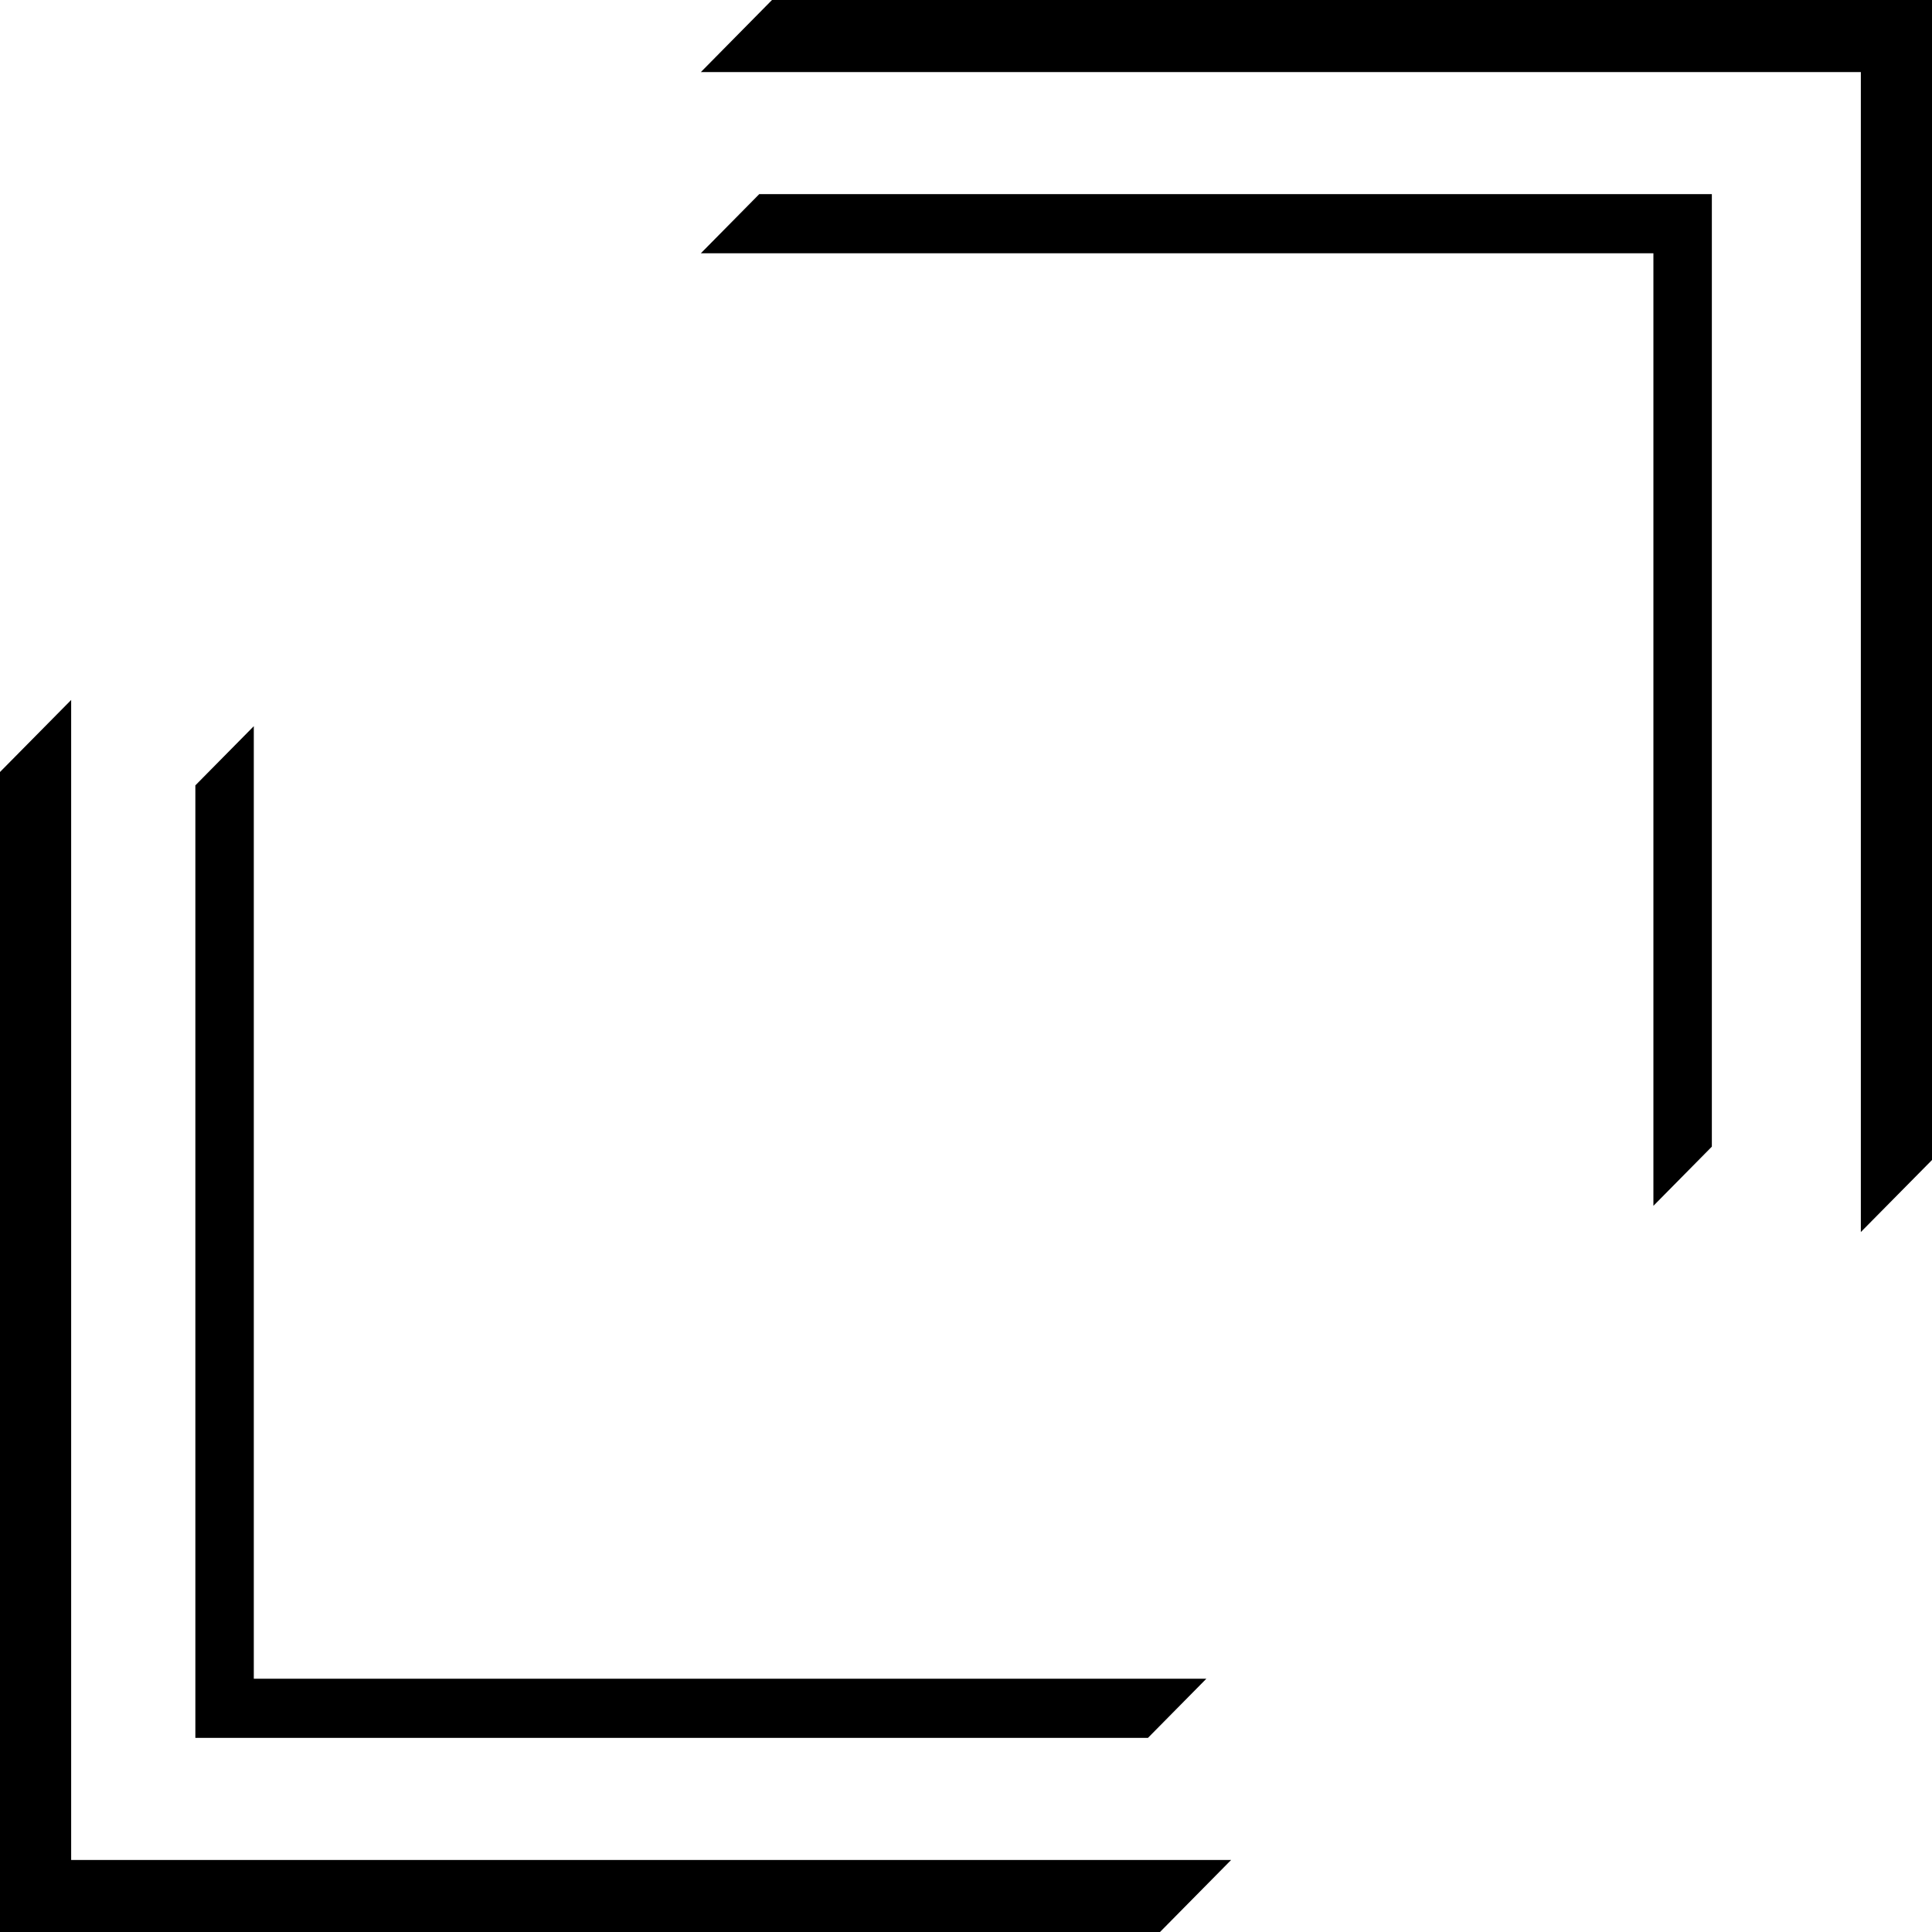
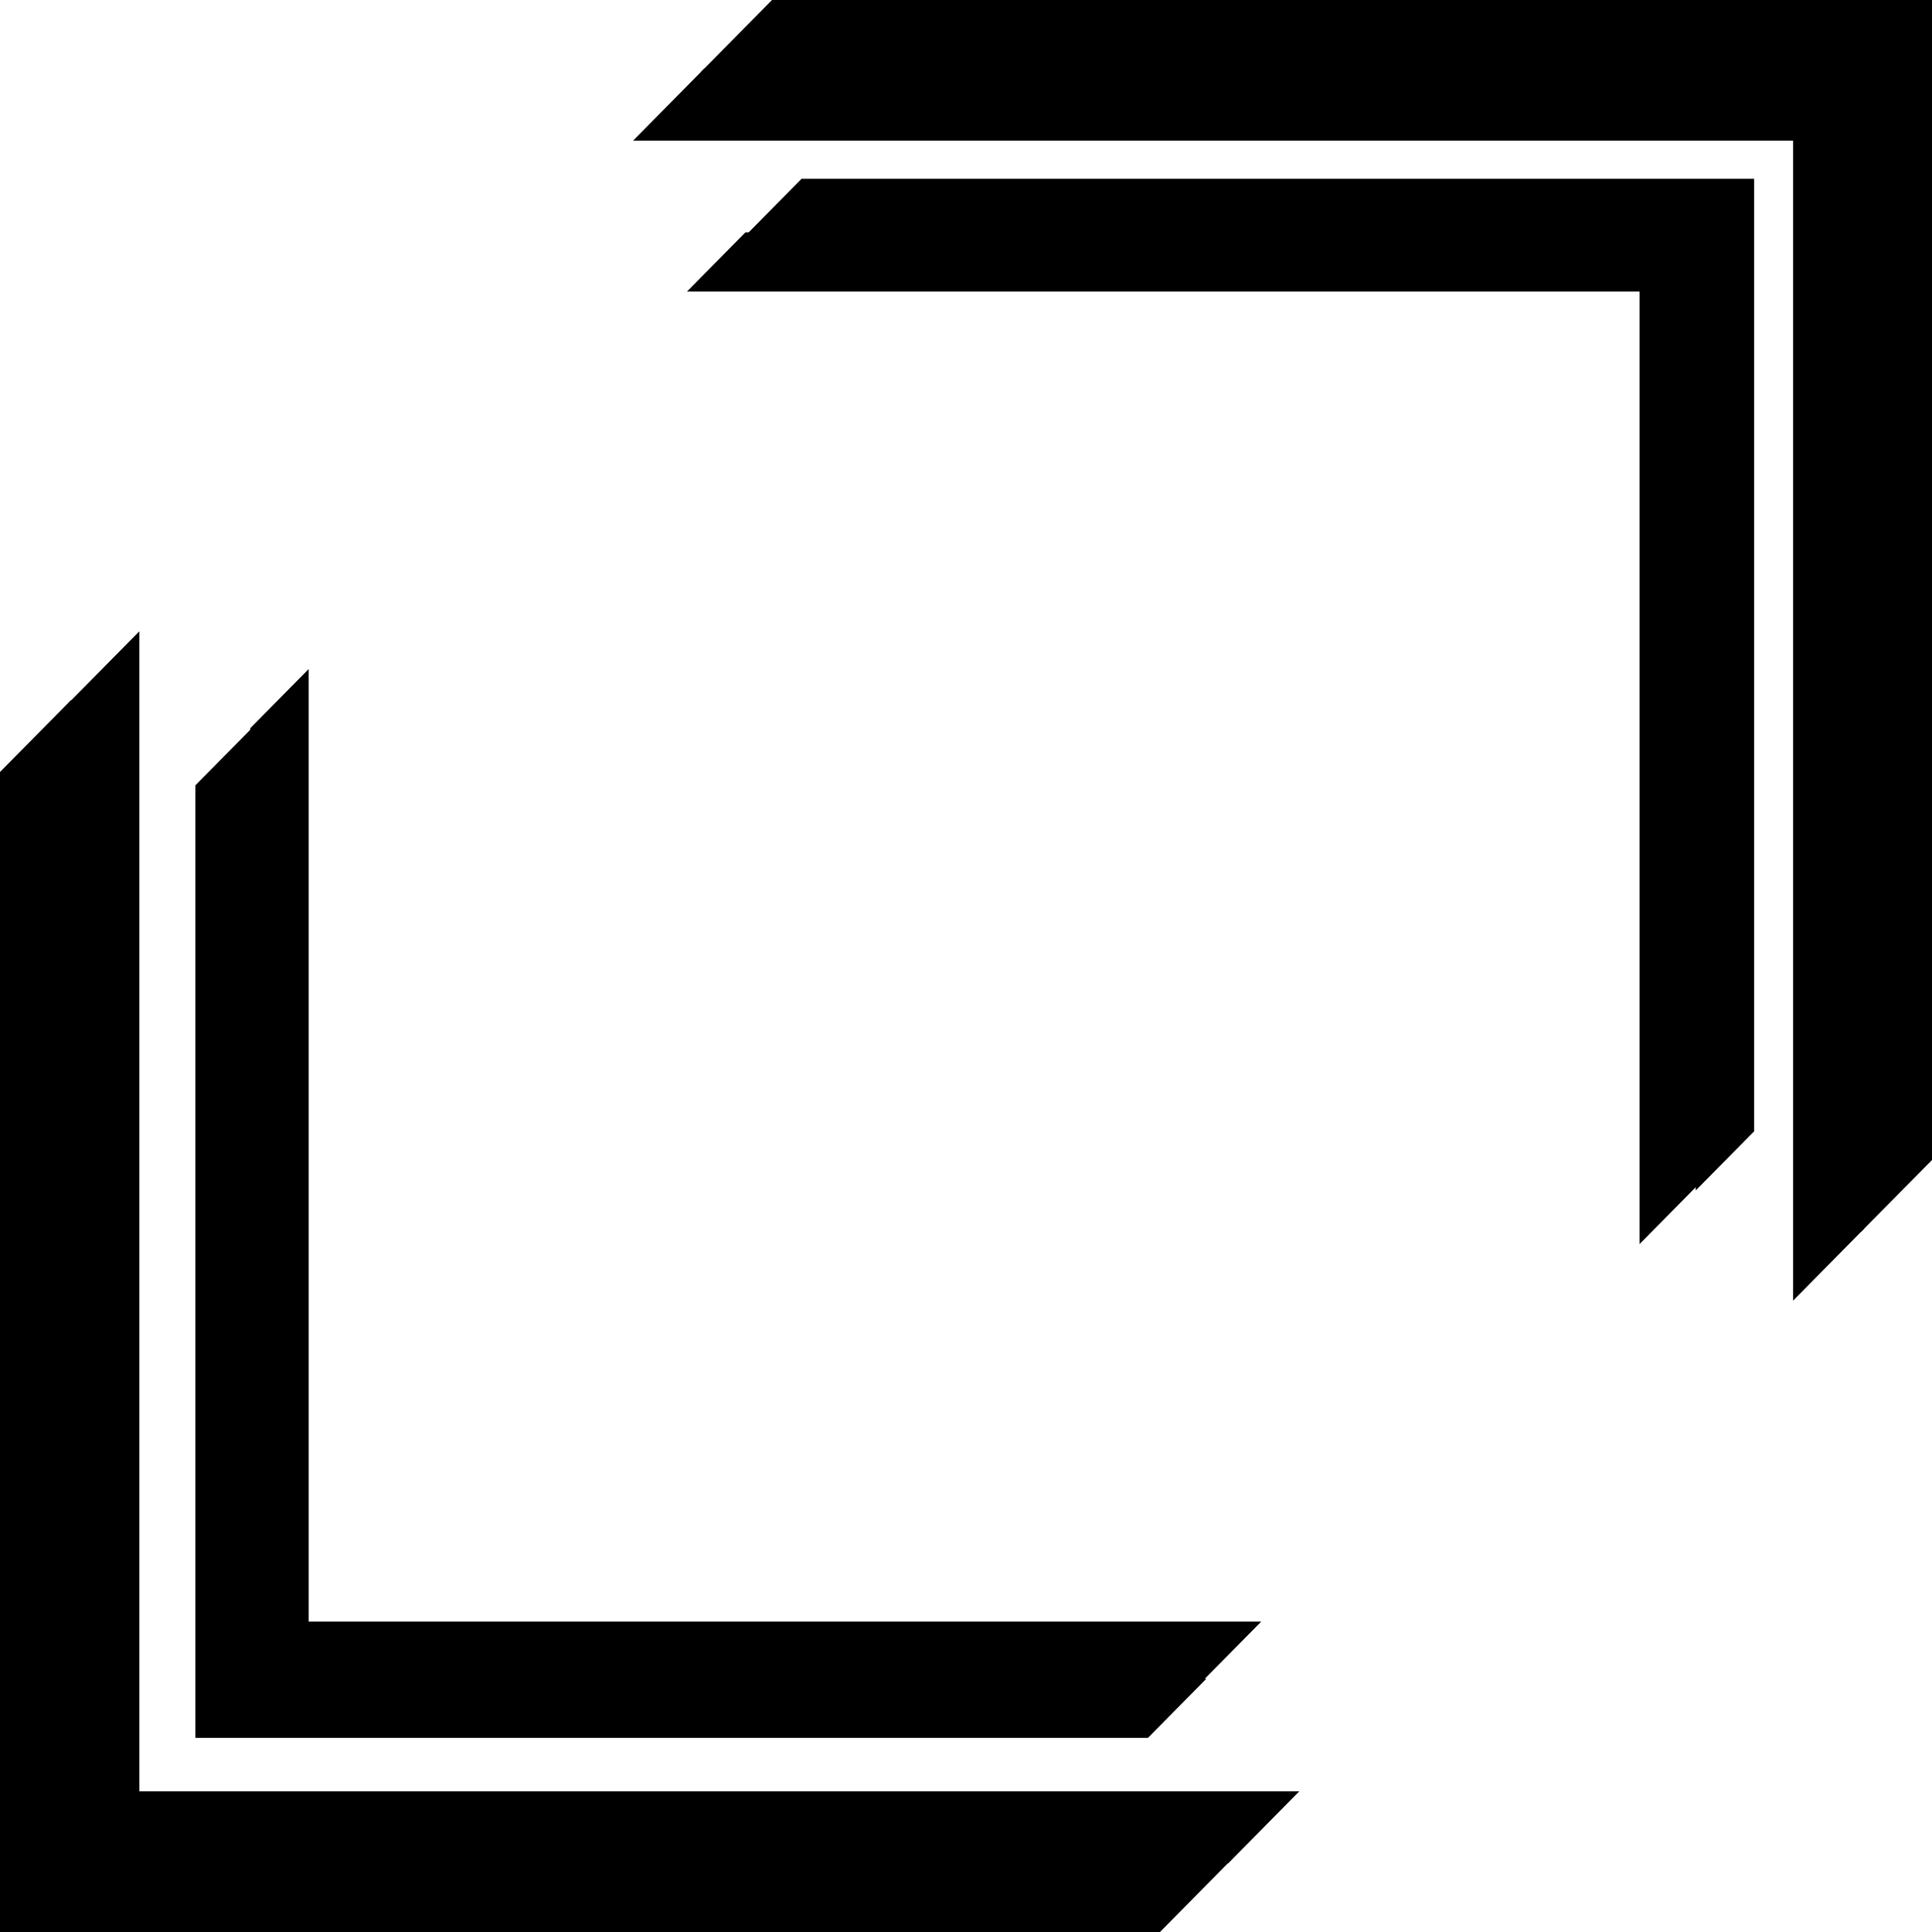
<svg xmlns="http://www.w3.org/2000/svg" viewBox="0 0 600 600">
  <g id="Layer_2" data-name="Layer 2">
    <polygon points="22.1 578.87 22.1 577.63 20.86 577.63 22.1 577.63 22.1 217.38 0 239.75 0 600 360.25 600 382.34 577.63 22.1 577.63 22.1 578.87" />
    <polygon points="78.82 522.36 78.82 521.35 77.8 521.35 78.82 521.35 78.82 225.52 60.67 243.9 60.67 539.72 356.5 539.72 374.64 521.35 78.82 521.35 78.82 522.36" />
    <polygon points="577.9 21.14 577.9 22.38 579.14 22.38 577.9 22.38 577.9 382.62 600 360.25 600 0 239.75 0 217.66 22.38 577.9 22.38 577.9 21.14" />
-     <polygon points="513.48 77.64 513.48 78.65 514.5 78.65 513.48 78.65 513.48 374.48 531.63 356.1 531.63 60.28 235.8 60.28 217.66 78.65 513.48 78.65 513.48 77.64" />
+     <polygon points="526.62 72.87 526.62 73.89 527.64 73.89 526.62 73.89 526.62 369.71 544.76 351.34 544.76 55.52 248.94 55.52 230.8 73.89 526.62 73.89 526.62 72.87" />
+     <polygon points="556.86 42.44 556.86 43.68 558.1 43.68 556.86 43.68 556.86 403.93 578.95 381.55 578.95 21.3 218.71 21.3 196.61 43.68 556.86 43.68 556.86 42.44" />
+     <polygon points="43.28 557.54 43.28 556.3 42.04 556.3 43.28 556.3 43.28 196.05 21.18 218.43 21.18 578.67 381.43 578.67 403.52 556.3 43.28 556.3 43.28 557.54" />
+     <polygon points="95.86 504.62 95.86 503.6 94.84 503.6 95.86 503.6 95.86 207.78 77.72 226.15 77.72 521.98 373.54 521.98 391.69 503.6 95.86 503.6 95.86 504.62" />
+     <polygon points="509.18 89.52 509.18 90.54 510.19 90.54 509.18 90.54 509.18 386.36 527.32 367.99 527.32 72.16 231.5 72.16 213.35 90.54 509.18 90.54 509.18 89.52" />
  </g>
</svg>
